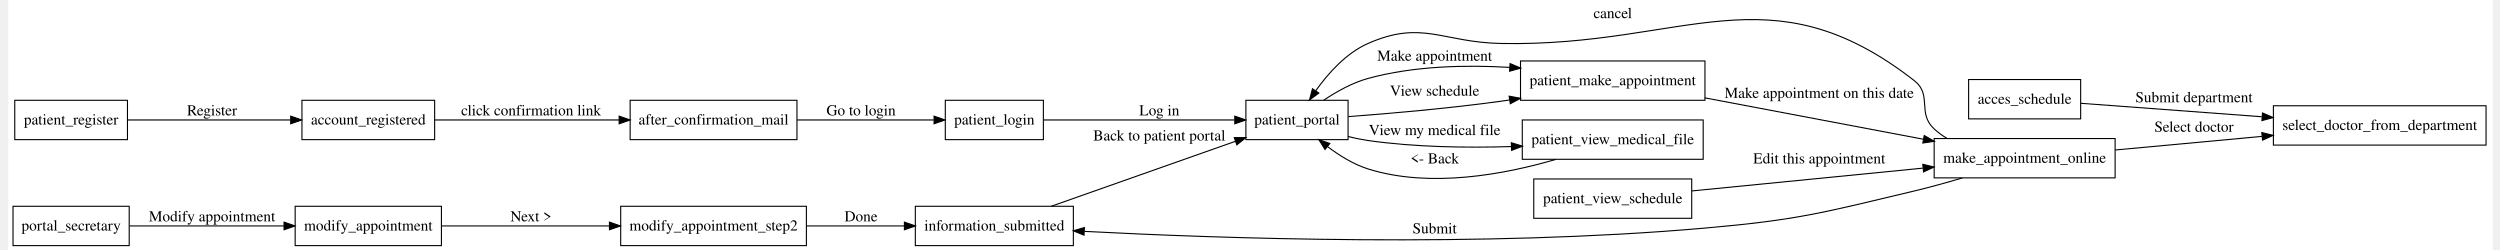
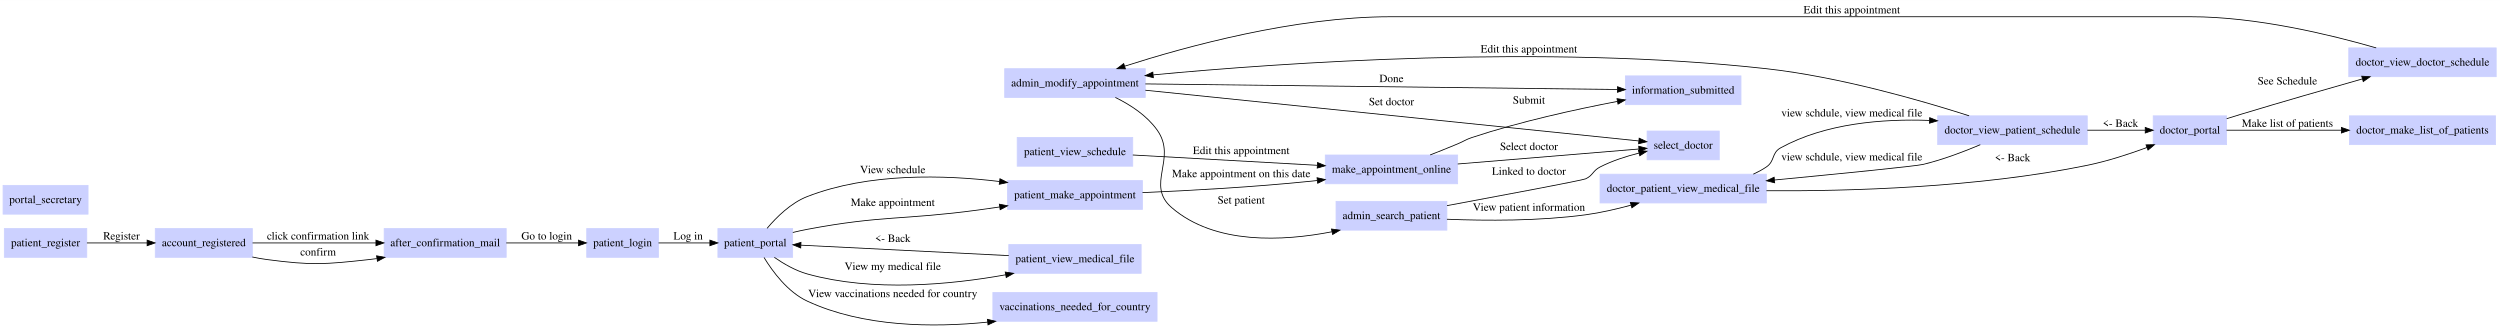
- <svg xmlns="http://www.w3.org/2000/svg" width="2000px" height="200px" viewBox="0.00 0.00 576.00 58.01">
-   <g id="graph1" class="graph" transform="scale(0.253521 0.253521) rotate(0) translate(4 224.8)">
-     <polygon fill="white" stroke="white" points="-4,5 -4,-224.8 2269,-224.8 2269,5 -4,5" />
+ <svg xmlns="http://www.w3.org/2000/svg" width="3128pt" height="411pt" viewBox="0.00 0.00 3128.00 410.71">
+   <g id="graph1" class="graph" transform="scale(1 1) rotate(0) translate(4 406.706)">
+     <polygon fill="white" stroke="white" points="-4,5 -4,-406.706 3125,-406.706 3125,5 -4,5" />
    <g id="node1" class="node">
-       <polygon fill="none" stroke="black" points="391.934,-36 258.066,-36 258.066,0 391.934,0 391.934,-36" />
-       <text text-anchor="middle" x="325" y="-13.8" font-family="Times,serif" font-size="14.00">modify_appointment</text>
-     </g>
-     <g id="node3" class="node">
-       <polygon fill="none" stroke="black" points="725.983,-36 556.017,-36 556.017,0 725.983,0 725.983,-36" />
-       <text text-anchor="middle" x="641" y="-13.8" font-family="Times,serif" font-size="14.00">modify_appointment_step2</text>
+       <polygon fill="#ccd1ff" stroke="#ccd1ff" points="2147.14,-242.906 2056.86,-242.906 2056.86,-206.906 2147.14,-206.906 2147.14,-242.906" />
+       <text text-anchor="middle" x="2102" y="-220.706" font-family="Times,serif" font-size="14.00">select_doctor</text>
+     </g>
+     <g id="node2" class="node">
+       <polygon fill="#ccd1ff" stroke="#ccd1ff" points="1425.41,-180.906 1256.59,-180.906 1256.59,-144.906 1425.41,-144.906 1425.41,-180.906" />
+       <text text-anchor="middle" x="1341" y="-158.706" font-family="Times,serif" font-size="14.00">patient_make_appointment</text>
+     </g>
+     <g id="node4" class="node">
+       <polygon fill="#ccd1ff" stroke="#ccd1ff" points="1819.81,-212.906 1654.19,-212.906 1654.19,-176.906 1819.81,-176.906 1819.81,-212.906" />
+       <text text-anchor="middle" x="1737" y="-190.706" font-family="Times,serif" font-size="14.00">make_appointment_online</text>
    </g>
    <g id="edge2" class="edge">
-       <path fill="none" stroke="black" d="M391.825,-18C436.409,-18 496.005,-18 545.622,-18" />
-       <polygon fill="black" stroke="black" points="545.726,-21.5 555.726,-18 545.726,-14.5 545.726,-21.5" />
-       <text text-anchor="middle" x="474" y="-22.2" font-family="Times,serif" font-size="14.00">Next &gt;</text>
-     </g>
-     <g id="node11" class="node">
-       <polygon fill="none" stroke="black" points="970.32,-36 825.68,-36 825.68,0 970.32,0 970.32,-36" />
-       <text text-anchor="middle" x="898" y="-13.8" font-family="Times,serif" font-size="14.00">information_submitted</text>
+       <path fill="none" stroke="black" d="M1425.48,-165.822C1484.41,-168.361 1565.18,-172.808 1636,-180.106 1638.69,-180.384 1641.42,-180.681 1644.17,-180.995" />
+       <polygon fill="black" stroke="black" points="1643.87,-184.484 1654.21,-182.2 1644.7,-177.534 1643.87,-184.484" />
+       <text text-anchor="middle" x="1549" y="-185.106" font-family="Times,serif" font-size="14.00">Make appointment on this date</text>
+     </g>
+     <g id="edge6" class="edge">
+       <path fill="none" stroke="black" d="M1819.92,-201.676C1889.2,-207.402 1986.53,-215.446 2046.58,-220.409" />
+       <polygon fill="black" stroke="black" points="2046.37,-223.903 2056.62,-221.239 2046.94,-216.927 2046.37,-223.903" />
+       <text text-anchor="middle" x="1909" y="-219.106" font-family="Times,serif" font-size="14.00">Select doctor</text>
+     </g>
+     <g id="node6" class="node">
+       <polygon fill="#ccd1ff" stroke="#ccd1ff" points="2174.32,-311.906 2029.68,-311.906 2029.68,-275.906 2174.32,-275.906 2174.32,-311.906" />
+       <text text-anchor="middle" x="2102" y="-289.706" font-family="Times,serif" font-size="14.00">information_submitted</text>
+     </g>
+     <g id="edge4" class="edge">
+       <path fill="none" stroke="black" d="M1785.41,-212.98C1796.78,-217.433 1808.86,-222.259 1820,-226.906 1828.08,-230.276 1829.69,-232.157 1838,-234.906 1897.68,-254.649 1967.15,-269.919 2019.7,-279.973" />
+       <polygon fill="black" stroke="black" points="2019.17,-283.434 2029.64,-281.852 2020.47,-276.556 2019.17,-283.434" />
+       <text text-anchor="middle" x="1909" y="-277.106" font-family="Times,serif" font-size="14.00">Submit</text>
+     </g>
+     <g id="node8" class="node">
+       <polygon fill="#ccd1ff" stroke="#ccd1ff" points="1428.93,-320.906 1253.07,-320.906 1253.07,-284.906 1428.93,-284.906 1428.93,-320.906" />
+       <text text-anchor="middle" x="1341" y="-298.706" font-family="Times,serif" font-size="14.00">admin_modify_appointment</text>
+     </g>
+     <g id="edge12" class="edge">
+       <path fill="none" stroke="black" d="M1429.07,-293.959C1586.97,-277.732 1916.25,-243.892 2046.39,-230.519" />
+       <polygon fill="black" stroke="black" points="2046.93,-233.982 2056.52,-229.478 2046.21,-227.019 2046.93,-233.982" />
+       <text text-anchor="middle" x="1737" y="-275.106" font-family="Times,serif" font-size="14.00">Set doctor</text>
+     </g>
+     <g id="edge10" class="edge">
+       <path fill="none" stroke="black" d="M1429.07,-301.874C1577.08,-300.119 1875.69,-296.578 2019.69,-294.871" />
+       <polygon fill="black" stroke="black" points="2019.83,-298.369 2029.79,-294.751 2019.75,-291.37 2019.83,-298.369" />
+       <text text-anchor="middle" x="1737" y="-304.106" font-family="Times,serif" font-size="14.00">Done</text>
+     </g>
+     <g id="node10" class="node">
+       <polygon fill="#ccd1ff" stroke="#ccd1ff" points="1806.35,-154.906 1667.65,-154.906 1667.65,-118.906 1806.35,-118.906 1806.35,-154.906" />
+       <text text-anchor="middle" x="1737" y="-132.706" font-family="Times,serif" font-size="14.00">admin_search_patient</text>
+     </g>
+     <g id="edge8" class="edge">
+       <path fill="none" stroke="black" d="M1391.54,-284.901C1410.73,-275.517 1431.13,-262.118 1444,-243.906 1469.25,-208.168 1428.87,-175.699 1462,-147.106 1516.27,-100.259 1601.53,-105.006 1662.52,-116.852" />
+       <polygon fill="black" stroke="black" points="1661.98,-120.313 1672.47,-118.889 1663.38,-113.455 1661.98,-120.313" />
+       <text text-anchor="middle" x="1549" y="-152.106" font-family="Times,serif" font-size="14.00">Set patient</text>
+     </g>
+     <g id="edge42" class="edge">
+       <path fill="none" stroke="black" d="M1806.48,-149.56C1876.63,-162.583 1976.01,-181.234 1980,-183.106 1989.38,-187.503 1988.78,-193.195 1998,-197.906 2013.06,-205.602 2030.52,-211.245 2046.73,-215.321" />
+       <polygon fill="black" stroke="black" points="2046.1,-218.767 2056.63,-217.66 2047.71,-211.955 2046.1,-218.767" />
+       <text text-anchor="middle" x="1909" y="-188.106" font-family="Times,serif" font-size="14.00">Linked to doctor</text>
+     </g>
+     <g id="node39" class="node">
+       <polygon fill="#ccd1ff" stroke="#ccd1ff" points="2206.05,-188.906 1997.95,-188.906 1997.95,-152.906 2206.05,-152.906 2206.05,-188.906" />
+       <text text-anchor="middle" x="2102" y="-166.706" font-family="Times,serif" font-size="14.00">doctor_patient_view_medical_file</text>
+     </g>
+     <g id="edge40" class="edge">
+       <path fill="none" stroke="black" d="M1806.39,-132.541C1855.04,-130.58 1921.82,-130.214 1980,-138.106 1998.65,-140.637 2018.51,-145.201 2036.63,-150.136" />
+       <polygon fill="black" stroke="black" points="2035.93,-153.574 2046.5,-152.905 2037.82,-146.834 2035.93,-153.574" />
+       <text text-anchor="middle" x="1909" y="-143.106" font-family="Times,serif" font-size="14.00">View patient information</text>
+     </g>
+     <g id="node13" class="node">
+       <polygon fill="#ccd1ff" stroke="#ccd1ff" points="106.171,-174.906 -0.171,-174.906 -0.171,-138.906 106.171,-138.906 106.171,-174.906" />
+       <text text-anchor="middle" x="53" y="-152.706" font-family="Times,serif" font-size="14.00">portal_secretary</text>
+     </g>
+     <g id="node14" class="node">
+       <polygon fill="#ccd1ff" stroke="#ccd1ff" points="104.577,-120.906 1.423,-120.906 1.423,-84.906 104.577,-84.906 104.577,-120.906" />
+       <text text-anchor="middle" x="53" y="-98.707" font-family="Times,serif" font-size="14.00">patient_register</text>
+     </g>
+     <g id="node16" class="node">
+       <polygon fill="#ccd1ff" stroke="#ccd1ff" points="311.726,-120.906 190.274,-120.906 190.274,-84.906 311.726,-84.906 311.726,-120.906" />
+       <text text-anchor="middle" x="251" y="-98.707" font-family="Times,serif" font-size="14.00">account_registered</text>
+     </g>
+     <g id="edge14" class="edge">
+       <path fill="none" stroke="black" d="M104.73,-102.906C127.659,-102.906 155.127,-102.906 179.976,-102.906" />
+       <polygon fill="black" stroke="black" points="180.08,-106.407 190.08,-102.906 180.08,-99.407 180.08,-106.407" />
+       <text text-anchor="middle" x="148" y="-107.106" font-family="Times,serif" font-size="14.00">Register</text>
+     </g>
+     <g id="node18" class="node">
+       <polygon fill="#ccd1ff" stroke="#ccd1ff" points="629.34,-120.906 476.66,-120.906 476.66,-84.906 629.34,-84.906 629.34,-120.906" />
+       <text text-anchor="middle" x="553" y="-98.707" font-family="Times,serif" font-size="14.00">after_confirmation_mail</text>
    </g>
    <g id="edge16" class="edge">
-       <path fill="none" stroke="black" d="M726.203,-18C754.886,-18 786.887,-18 815.365,-18" />
-       <polygon fill="black" stroke="black" points="815.685,-21.5 825.685,-18 815.685,-14.5 815.685,-21.5" />
-       <text text-anchor="middle" x="776" y="-22.2" font-family="Times,serif" font-size="14.00">Done</text>
-     </g>
-     <g id="node4" class="node">
-       <polygon fill="none" stroke="black" points="1892.28,-152 1789.72,-152 1789.72,-116 1892.28,-116 1892.28,-152" />
-       <text text-anchor="middle" x="1841" y="-129.8" font-family="Times,serif" font-size="14.00">acces_schedule</text>
-     </g>
-     <g id="node6" class="node">
-       <polygon fill="none" stroke="black" points="2263.32,-128 2068.68,-128 2068.68,-92 2263.32,-92 2263.32,-128" />
-       <text text-anchor="middle" x="2166" y="-105.8" font-family="Times,serif" font-size="14.00">select_doctor_from_department</text>
-     </g>
-     <g id="edge4" class="edge">
-       <path fill="none" stroke="black" d="M1892.47,-130.25C1936.65,-126.967 2002.32,-122.088 2058.12,-117.942" />
-       <polygon fill="black" stroke="black" points="2058.7,-121.408 2068.42,-117.176 2058.19,-114.427 2058.7,-121.408" />
-       <text text-anchor="middle" x="1996" y="-131.2" font-family="Times,serif" font-size="14.00">Submit department</text>
-     </g>
-     <g id="node7" class="node">
-       <polygon fill="none" stroke="black" points="1548.41,-169 1379.59,-169 1379.59,-133 1548.41,-133 1548.41,-169" />
-       <text text-anchor="middle" x="1464" y="-146.8" font-family="Times,serif" font-size="14.00">patient_make_appointment</text>
-     </g>
-     <g id="node9" class="node">
-       <polygon fill="none" stroke="black" points="1923.81,-98 1758.19,-98 1758.19,-62 1923.81,-62 1923.81,-98" />
-       <text text-anchor="middle" x="1841" y="-75.8" font-family="Times,serif" font-size="14.00">make_appointment_online</text>
-     </g>
-     <g id="edge6" class="edge">
-       <path fill="none" stroke="black" d="M1548.22,-135.243C1607.5,-124.02 1687.16,-108.937 1748.27,-97.367" />
-       <polygon fill="black" stroke="black" points="1749.12,-100.768 1758.3,-95.469 1747.82,-93.89 1749.12,-100.768" />
-       <text text-anchor="middle" x="1653" y="-135.2" font-family="Times,serif" font-size="14.00">Make appointment on this date</text>
-     </g>
-     <g id="edge10" class="edge">
-       <path fill="none" stroke="black" d="M1924,-87.539C1962.28,-91.066 2008.48,-95.334 2050,-99.2 2052.71,-99.453 2055.46,-99.709 2058.24,-99.968" />
-       <polygon fill="black" stroke="black" points="2058.09,-103.469 2068.37,-100.914 2058.74,-96.499 2058.09,-103.469" />
-       <text text-anchor="middle" x="1996" y="-104.2" font-family="Times,serif" font-size="14.00">Select doctor</text>
-     </g>
-     <g id="edge8" class="edge">
-       <path fill="none" stroke="black" d="M1783.99,-61.947C1769.73,-57.698 1754.37,-53.416 1740,-50 1655.69,-29.96 1634.33,-23.585 1548,-16 1344.39,1.889 1103.47,-6.579 980.345,-13.032" />
-       <polygon fill="black" stroke="black" points="980.043,-9.543 970.244,-13.571 980.416,-16.534 980.043,-9.543" />
-       <text text-anchor="middle" x="1301" y="-11.2" font-family="Times,serif" font-size="14.00">Submit</text>
-     </g>
-     <g id="node14" class="node">
-       <polygon fill="none" stroke="black" points="1221.76,-133 1128.24,-133 1128.24,-97 1221.76,-97 1221.76,-133" />
-       <text text-anchor="middle" x="1175" y="-110.8" font-family="Times,serif" font-size="14.00">patient_portal</text>
-     </g>
-     <g id="edge12" class="edge">
-       <path fill="none" stroke="black" d="M1769.97,-98.093C1765.67,-100.676 1761.62,-103.628 1758,-107 1742.54,-121.406 1756.68,-138.027 1740,-151 1606.86,-254.565 1530.65,-181.828 1362,-185 1307.79,-186.02 1289.62,-206.865 1240,-185 1219.91,-176.148 1203.39,-157.532 1192.17,-141.723" />
-       <polygon fill="black" stroke="black" points="1194.98,-139.639 1186.49,-133.308 1189.18,-143.555 1194.98,-139.639" />
-       <text text-anchor="middle" x="1464" y="-208.2" font-family="Times,serif" font-size="14.00">cancel</text>
-     </g>
-     <g id="edge14" class="edge">
-       <path fill="none" stroke="black" d="M950.081,-36.018C997.99,-52.916 1069.44,-78.118 1118.68,-95.487" />
-       <polygon fill="black" stroke="black" points="1117.62,-98.825 1128.22,-98.851 1119.95,-92.224 1117.62,-98.825" />
-       <text text-anchor="middle" x="1049" y="-96.2" font-family="Times,serif" font-size="14.00">Back to patient portal</text>
+       <path fill="none" stroke="black" d="M311.988,-102.906C356.22,-102.906 417.023,-102.906 466.361,-102.906" />
+       <polygon fill="black" stroke="black" points="466.386,-106.407 476.386,-102.906 466.386,-99.407 466.386,-106.407" />
+       <text text-anchor="middle" x="394" y="-107.106" font-family="Times,serif" font-size="14.00">click confirmation link</text>
+     </g>
+     <g id="edge18" class="edge">
+       <path fill="none" stroke="black" d="M311.728,-85.296C317.856,-83.996 324.025,-82.889 330,-82.106 386.407,-74.715 401.448,-75.924 458,-82.106 461.098,-82.445 464.244,-82.845 467.414,-83.295" />
+       <polygon fill="black" stroke="black" points="467.17,-86.799 477.591,-84.891 468.254,-79.884 467.17,-86.799" />
+       <text text-anchor="middle" x="394" y="-87.106" font-family="Times,serif" font-size="14.00">confirm</text>
+     </g>
+     <g id="node21" class="node">
+       <polygon fill="#ccd1ff" stroke="#ccd1ff" points="819.882,-120.906 730.118,-120.906 730.118,-84.906 819.882,-84.906 819.882,-120.906" />
+       <text text-anchor="middle" x="775" y="-98.707" font-family="Times,serif" font-size="14.00">patient_login</text>
+     </g>
+     <g id="edge20" class="edge">
+       <path fill="none" stroke="black" d="M629.404,-102.906C659.073,-102.906 692.481,-102.906 719.705,-102.906" />
+       <polygon fill="black" stroke="black" points="719.815,-106.407 729.815,-102.906 719.815,-99.407 719.815,-106.407" />
+       <text text-anchor="middle" x="680" y="-107.106" font-family="Times,serif" font-size="14.00">Go to login</text>
+     </g>
+     <g id="node23" class="node">
+       <polygon fill="#ccd1ff" stroke="#ccd1ff" points="987.758,-120.906 894.242,-120.906 894.242,-84.906 987.758,-84.906 987.758,-120.906" />
+       <text text-anchor="middle" x="941" y="-98.707" font-family="Times,serif" font-size="14.00">patient_portal</text>
+     </g>
+     <g id="edge22" class="edge">
+       <path fill="none" stroke="black" d="M819.949,-102.906C839.681,-102.906 863.19,-102.906 884.153,-102.906" />
+       <polygon fill="black" stroke="black" points="884.211,-106.407 894.211,-102.906 884.211,-99.407 884.211,-106.407" />
+       <text text-anchor="middle" x="857" y="-107.106" font-family="Times,serif" font-size="14.00">Log in</text>
+     </g>
+     <g id="edge24" class="edge">
+       <path fill="none" stroke="black" d="M987.959,-115.98C993.996,-117.442 1000.13,-118.8 1006,-119.906 1100.06,-137.618 1125.14,-131.318 1220,-144.106 1228.65,-145.273 1237.65,-146.555 1246.65,-147.883" />
+       <polygon fill="black" stroke="black" points="1246.38,-151.382 1256.79,-149.399 1247.42,-144.459 1246.38,-151.382" />
+       <text text-anchor="middle" x="1113" y="-149.106" font-family="Times,serif" font-size="14.00">Make appointment</text>
    </g>
    <g id="edge28" class="edge">
-       <path fill="none" stroke="black" d="M1199.52,-133.104C1211.05,-140.858 1225.55,-149.032 1240,-153 1281.56,-164.409 1329.14,-165.517 1369.65,-163.127" />
-       <polygon fill="black" stroke="black" points="1370.04,-166.608 1379.79,-162.448 1369.58,-159.624 1370.04,-166.608" />
-       <text text-anchor="middle" x="1301" y="-169.2" font-family="Times,serif" font-size="14.00">Make appointment</text>
+       <path fill="none" stroke="black" d="M955.755,-121.149C967.405,-134.975 985.458,-152.912 1006,-160.906 1083,-190.872 1177.76,-188.099 1246.65,-179.749" />
+       <polygon fill="black" stroke="black" points="1247.15,-183.214 1256.63,-178.48 1246.26,-176.27 1247.15,-183.214" />
+       <text text-anchor="middle" x="1113" y="-190.106" font-family="Times,serif" font-size="14.00">View schedule</text>
+     </g>
+     <g id="node26" class="node">
+       <polygon fill="#ccd1ff" stroke="#ccd1ff" points="1423.79,-100.906 1258.21,-100.906 1258.21,-64.906 1423.79,-64.906 1423.79,-100.906" />
+       <text text-anchor="middle" x="1341" y="-78.707" font-family="Times,serif" font-size="14.00">patient_view_medical_file</text>
+     </g>
+     <g id="edge26" class="edge">
+       <path fill="none" stroke="black" d="M964.869,-84.835C976.482,-76.799 991.233,-68.233 1006,-64.106 1088.1,-41.163 1185.86,-50.71 1254.32,-63.032" />
+       <polygon fill="black" stroke="black" points="1253.74,-66.483 1264.21,-64.867 1255.01,-59.6 1253.74,-66.483" />
+       <text text-anchor="middle" x="1113" y="-69.106" font-family="Times,serif" font-size="14.00">View my medical file</text>
+     </g>
+     <g id="node29" class="node">
+       <polygon fill="#ccd1ff" stroke="#ccd1ff" points="1443.71,-40.907 1238.29,-40.907 1238.29,-4.906 1443.71,-4.906 1443.71,-40.907" />
+       <text text-anchor="middle" x="1341" y="-18.706" font-family="Times,serif" font-size="14.00">vaccinations_needed_for_country</text>
+     </g>
+     <g id="edge30" class="edge">
+       <path fill="none" stroke="black" d="M951.952,-84.665C962.692,-67.065 981.589,-41.468 1006,-30.107 1076.02,2.483 1163.57,3.116 1231.47,-3.779" />
+       <polygon fill="black" stroke="black" points="1231.44,-7.297 1241.76,-4.897 1232.2,-0.338 1231.44,-7.297" />
+       <text text-anchor="middle" x="1113" y="-35.106" font-family="Times,serif" font-size="14.00">View vaccinations needed for country</text>
    </g>
    <g id="edge32" class="edge">
-       <path fill="none" stroke="black" d="M1222,-118.072C1259.72,-120.876 1314.46,-125.592 1362,-132.2 1364.51,-132.549 1367.06,-132.918 1369.62,-133.302" />
-       <polygon fill="black" stroke="black" points="1369.18,-136.775 1379.6,-134.857 1370.26,-129.859 1369.18,-136.775" />
-       <text text-anchor="middle" x="1301" y="-137.2" font-family="Times,serif" font-size="14.00">View schedule</text>
-     </g>
-     <g id="node29" class="node">
-       <polygon fill="none" stroke="black" points="1546.79,-115 1381.21,-115 1381.21,-79 1546.79,-79 1546.79,-115" />
-       <text text-anchor="middle" x="1464" y="-92.8" font-family="Times,serif" font-size="14.00">patient_view_medical_file</text>
-     </g>
-     <g id="edge30" class="edge">
-       <path fill="none" stroke="black" d="M1221.8,-99.845C1227.86,-98.342 1234.04,-97.057 1240,-96.2 1282.83,-90.039 1330.78,-89.41 1371.2,-90.658" />
-       <polygon fill="black" stroke="black" points="1371.19,-94.16 1381.31,-91.013 1371.44,-87.164 1371.19,-94.16" />
-       <text text-anchor="middle" x="1301" y="-101.2" font-family="Times,serif" font-size="14.00">View my medical file</text>
-     </g>
-     <g id="node17" class="node">
-       <polygon fill="none" stroke="black" points="106.171,-36 -0.171,-36 -0.171,0 106.171,0 106.171,-36" />
-       <text text-anchor="middle" x="53" y="-13.8" font-family="Times,serif" font-size="14.00">portal_secretary</text>
-     </g>
-     <g id="edge18" class="edge">
-       <path fill="none" stroke="black" d="M106.379,-18C146.584,-18 202.675,-18 247.841,-18" />
-       <polygon fill="black" stroke="black" points="247.89,-21.5 257.89,-18 247.89,-14.5 247.89,-21.5" />
-       <text text-anchor="middle" x="182" y="-22.2" font-family="Times,serif" font-size="14.00">Modify appointment</text>
-     </g>
-     <g id="node19" class="node">
-       <polygon fill="none" stroke="black" points="104.577,-133 1.423,-133 1.423,-97 104.577,-97 104.577,-133" />
-       <text text-anchor="middle" x="53" y="-110.8" font-family="Times,serif" font-size="14.00">patient_register</text>
-     </g>
-     <g id="node21" class="node">
-       <polygon fill="none" stroke="black" points="385.726,-133 264.274,-133 264.274,-97 385.726,-97 385.726,-133" />
-       <text text-anchor="middle" x="325" y="-110.8" font-family="Times,serif" font-size="14.00">account_registered</text>
-     </g>
-     <g id="edge20" class="edge">
-       <path fill="none" stroke="black" d="M104.785,-115C146.911,-115 207.251,-115 253.965,-115" />
-       <polygon fill="black" stroke="black" points="254.015,-118.5 264.015,-115 254.015,-111.5 254.015,-118.5" />
-       <text text-anchor="middle" x="182" y="-119.2" font-family="Times,serif" font-size="14.00">Register</text>
-     </g>
-     <g id="node23" class="node">
-       <polygon fill="none" stroke="black" points="717.34,-133 564.66,-133 564.66,-97 717.34,-97 717.34,-133" />
-       <text text-anchor="middle" x="641" y="-110.8" font-family="Times,serif" font-size="14.00">after_confirmation_mail</text>
-     </g>
-     <g id="edge22" class="edge">
-       <path fill="none" stroke="black" d="M385.8,-115C433.526,-115 501.007,-115 554.449,-115" />
-       <polygon fill="black" stroke="black" points="554.598,-118.5 564.598,-115 554.598,-111.5 554.598,-118.5" />
-       <text text-anchor="middle" x="474" y="-119.2" font-family="Times,serif" font-size="14.00">click confirmation link</text>
-     </g>
-     <g id="node25" class="node">
-       <polygon fill="none" stroke="black" points="942.882,-133 853.118,-133 853.118,-97 942.882,-97 942.882,-133" />
-       <text text-anchor="middle" x="898" y="-110.8" font-family="Times,serif" font-size="14.00">patient_login</text>
-     </g>
-     <g id="edge24" class="edge">
-       <path fill="none" stroke="black" d="M717.473,-115C757.574,-115 805.961,-115 842.393,-115" />
-       <polygon fill="black" stroke="black" points="842.812,-118.5 852.812,-115 842.812,-111.5 842.812,-118.5" />
-       <text text-anchor="middle" x="776" y="-119.2" font-family="Times,serif" font-size="14.00">Go to login</text>
-     </g>
-     <g id="edge26" class="edge">
-       <path fill="none" stroke="black" d="M943.184,-115C990.626,-115 1066.13,-115 1117.78,-115" />
-       <polygon fill="black" stroke="black" points="1118.09,-118.5 1128.09,-115 1118.09,-111.5 1118.09,-118.5" />
-       <text text-anchor="middle" x="1049" y="-119.2" font-family="Times,serif" font-size="14.00">Log in</text>
+       <path fill="none" stroke="black" d="M1258.17,-87.019C1180.52,-90.921 1065.9,-96.68 998.104,-100.087" />
+       <polygon fill="black" stroke="black" points="997.856,-96.595 988.044,-100.593 998.208,-103.586 997.856,-96.595" />
+       <text text-anchor="middle" x="1113" y="-104.106" font-family="Times,serif" font-size="14.00">&lt;- Back</text>
+     </g>
+     <g id="node31" class="node">
+       <polygon fill="#ccd1ff" stroke="#ccd1ff" points="1413.29,-234.906 1268.71,-234.906 1268.71,-198.906 1413.29,-198.906 1413.29,-234.906" />
+       <text text-anchor="middle" x="1341" y="-212.706" font-family="Times,serif" font-size="14.00">patient_view_schedule</text>
    </g>
    <g id="edge34" class="edge">
-       <path fill="none" stroke="black" d="M1411.83,-78.897C1365.89,-65.425 1297.09,-52.205 1240,-70.2 1226.73,-74.383 1213.82,-82.406 1203.11,-90.521" />
-       <polygon fill="black" stroke="black" points="1200.66,-88.001 1195.03,-96.977 1205.03,-93.47 1200.66,-88.001" />
-       <text text-anchor="middle" x="1301" y="-75.2" font-family="Times,serif" font-size="14.00">&lt;- Back</text>
-     </g>
-     <g id="node32" class="node">
-       <polygon fill="none" stroke="black" points="1536.29,-61 1391.71,-61 1391.71,-25 1536.29,-25 1536.29,-61" />
-       <text text-anchor="middle" x="1464" y="-38.8" font-family="Times,serif" font-size="14.00">patient_view_schedule</text>
+       <path fill="none" stroke="black" d="M1413.35,-212.922C1478.03,-209.311 1573.72,-203.968 1644.1,-200.038" />
+       <polygon fill="black" stroke="black" points="1644.5,-203.521 1654.29,-199.469 1644.11,-196.532 1644.5,-203.521" />
+       <text text-anchor="middle" x="1549" y="-214.106" font-family="Times,serif" font-size="14.00">Edit this appointment</text>
+     </g>
+     <g id="node33" class="node">
+       <polygon fill="#ccd1ff" stroke="#ccd1ff" points="2781.92,-261.906 2690.08,-261.906 2690.08,-225.906 2781.92,-225.906 2781.92,-261.906" />
+       <text text-anchor="middle" x="2736" y="-239.706" font-family="Times,serif" font-size="14.00">doctor_portal</text>
+     </g>
+     <g id="node35" class="node">
+       <polygon fill="#ccd1ff" stroke="#ccd1ff" points="3119.22,-346.906 2934.78,-346.906 2934.78,-310.906 3119.22,-310.906 3119.22,-346.906" />
+       <text text-anchor="middle" x="3027" y="-324.706" font-family="Times,serif" font-size="14.00">doctor_view_doctor_schedule</text>
    </g>
    <g id="edge36" class="edge">
-       <path fill="none" stroke="black" d="M1536.42,-50.047C1596.43,-55.968 1682.59,-64.469 1747.8,-70.903" />
-       <polygon fill="black" stroke="black" points="1747.79,-74.419 1758.08,-71.918 1748.48,-67.453 1747.79,-74.419" />
-       <text text-anchor="middle" x="1653" y="-75.2" font-family="Times,serif" font-size="14.00">Edit this appointment</text>
+       <path fill="none" stroke="black" d="M2782.04,-258.368C2788.07,-260.257 2794.18,-262.146 2800,-263.906 2850.5,-279.181 2907.6,-295.598 2951.78,-308.111" />
+       <polygon fill="black" stroke="black" points="2950.99,-311.527 2961.57,-310.881 2952.9,-304.791 2950.99,-311.527" />
+       <text text-anchor="middle" x="2858" y="-301.106" font-family="Times,serif" font-size="14.00">See Schedule</text>
+     </g>
+     <g id="node37" class="node">
+       <polygon fill="#ccd1ff" stroke="#ccd1ff" points="3118.41,-261.906 2935.59,-261.906 2935.59,-225.906 3118.41,-225.906 3118.41,-261.906" />
+       <text text-anchor="middle" x="3027" y="-239.706" font-family="Times,serif" font-size="14.00">doctor_make_list_of_patients</text>
+     </g>
+     <g id="edge38" class="edge">
+       <path fill="none" stroke="black" d="M2781.84,-243.906C2820.11,-243.906 2876.56,-243.906 2925.54,-243.906" />
+       <polygon fill="black" stroke="black" points="2925.55,-247.407 2935.55,-243.906 2925.55,-240.407 2925.55,-247.407" />
+       <text text-anchor="middle" x="2858" y="-248.106" font-family="Times,serif" font-size="14.00">Make list of patients</text>
+     </g>
+     <g id="edge54" class="edge">
+       <path fill="none" stroke="black" d="M2969.08,-346.942C2911.26,-363.641 2818.82,-385.906 2737,-385.906 1736,-385.906 1736,-385.906 1736,-385.906 1616,-385.906 1479.78,-348.588 1403.04,-323.998" />
+       <polygon fill="black" stroke="black" points="1404.12,-320.668 1393.53,-320.916 1401.97,-327.327 1404.12,-320.668" />
+       <text text-anchor="middle" x="2313" y="-390.106" font-family="Times,serif" font-size="14.00">Edit this appointment</text>
+     </g>
+     <g id="edge44" class="edge">
+       <path fill="none" stroke="black" d="M2206.17,-168.191C2309.04,-167.507 2471.01,-171.927 2608,-200.106 2632.99,-205.246 2659.8,-213.99 2682.33,-222.319" />
+       <polygon fill="black" stroke="black" points="2681.11,-225.599 2691.7,-225.851 2683.58,-219.049 2681.11,-225.599" />
+       <text text-anchor="middle" x="2514" y="-205.106" font-family="Times,serif" font-size="14.00">&lt;- Back</text>
+     </g>
+     <g id="node43" class="node">
+       <polygon fill="#ccd1ff" stroke="#ccd1ff" points="2607.56,-261.906 2420.44,-261.906 2420.44,-225.906 2607.56,-225.906 2607.56,-261.906" />
+       <text text-anchor="middle" x="2514" y="-239.706" font-family="Times,serif" font-size="14.00">doctor_view_patient_schedule</text>
+     </g>
+     <g id="edge46" class="edge">
+       <path fill="none" stroke="black" d="M2189.78,-188.929C2195.47,-191.529 2200.94,-194.503 2206,-197.906 2217.07,-205.345 2212.31,-215.495 2224,-221.906 2280.19,-252.721 2351.99,-258.322 2409.97,-256.168" />
+       <polygon fill="black" stroke="black" points="2410.43,-259.651 2420.26,-255.7 2410.11,-252.659 2410.43,-259.651" />
+       <text text-anchor="middle" x="2313" y="-261.106" font-family="Times,serif" font-size="14.00">view schdule, view medical file</text>
+     </g>
+     <g id="edge48" class="edge">
+       <path fill="none" stroke="black" d="M2459.74,-261.951C2399.14,-281.374 2296.8,-310.84 2206,-320.906 1929.13,-351.602 1599.38,-328.303 1439.1,-313.185" />
+       <polygon fill="black" stroke="black" points="1439.08,-309.667 1428.79,-312.202 1438.41,-316.635 1439.08,-309.667" />
+       <text text-anchor="middle" x="1909" y="-341.106" font-family="Times,serif" font-size="14.00">Edit this appointment</text>
+     </g>
+     <g id="edge52" class="edge">
+       <path fill="none" stroke="black" d="M2607.66,-243.906C2632.3,-243.906 2658.12,-243.906 2680.02,-243.906" />
+       <polygon fill="black" stroke="black" points="2680.12,-247.407 2690.12,-243.906 2680.12,-240.407 2680.12,-247.407" />
+       <text text-anchor="middle" x="2649" y="-248.106" font-family="Times,serif" font-size="14.00">&lt;- Back</text>
+     </g>
+     <g id="edge50" class="edge">
+       <path fill="none" stroke="black" d="M2473.75,-225.812C2452.87,-216.952 2426.51,-206.957 2402,-201.106 2392.75,-198.899 2297.1,-189.414 2216.43,-181.655" />
+       <polygon fill="black" stroke="black" points="2216.46,-178.142 2206.17,-180.67 2215.79,-185.11 2216.46,-178.142" />
+       <text text-anchor="middle" x="2313" y="-206.106" font-family="Times,serif" font-size="14.00">view schdule, view medical file</text>
    </g>
  </g>
</svg>
